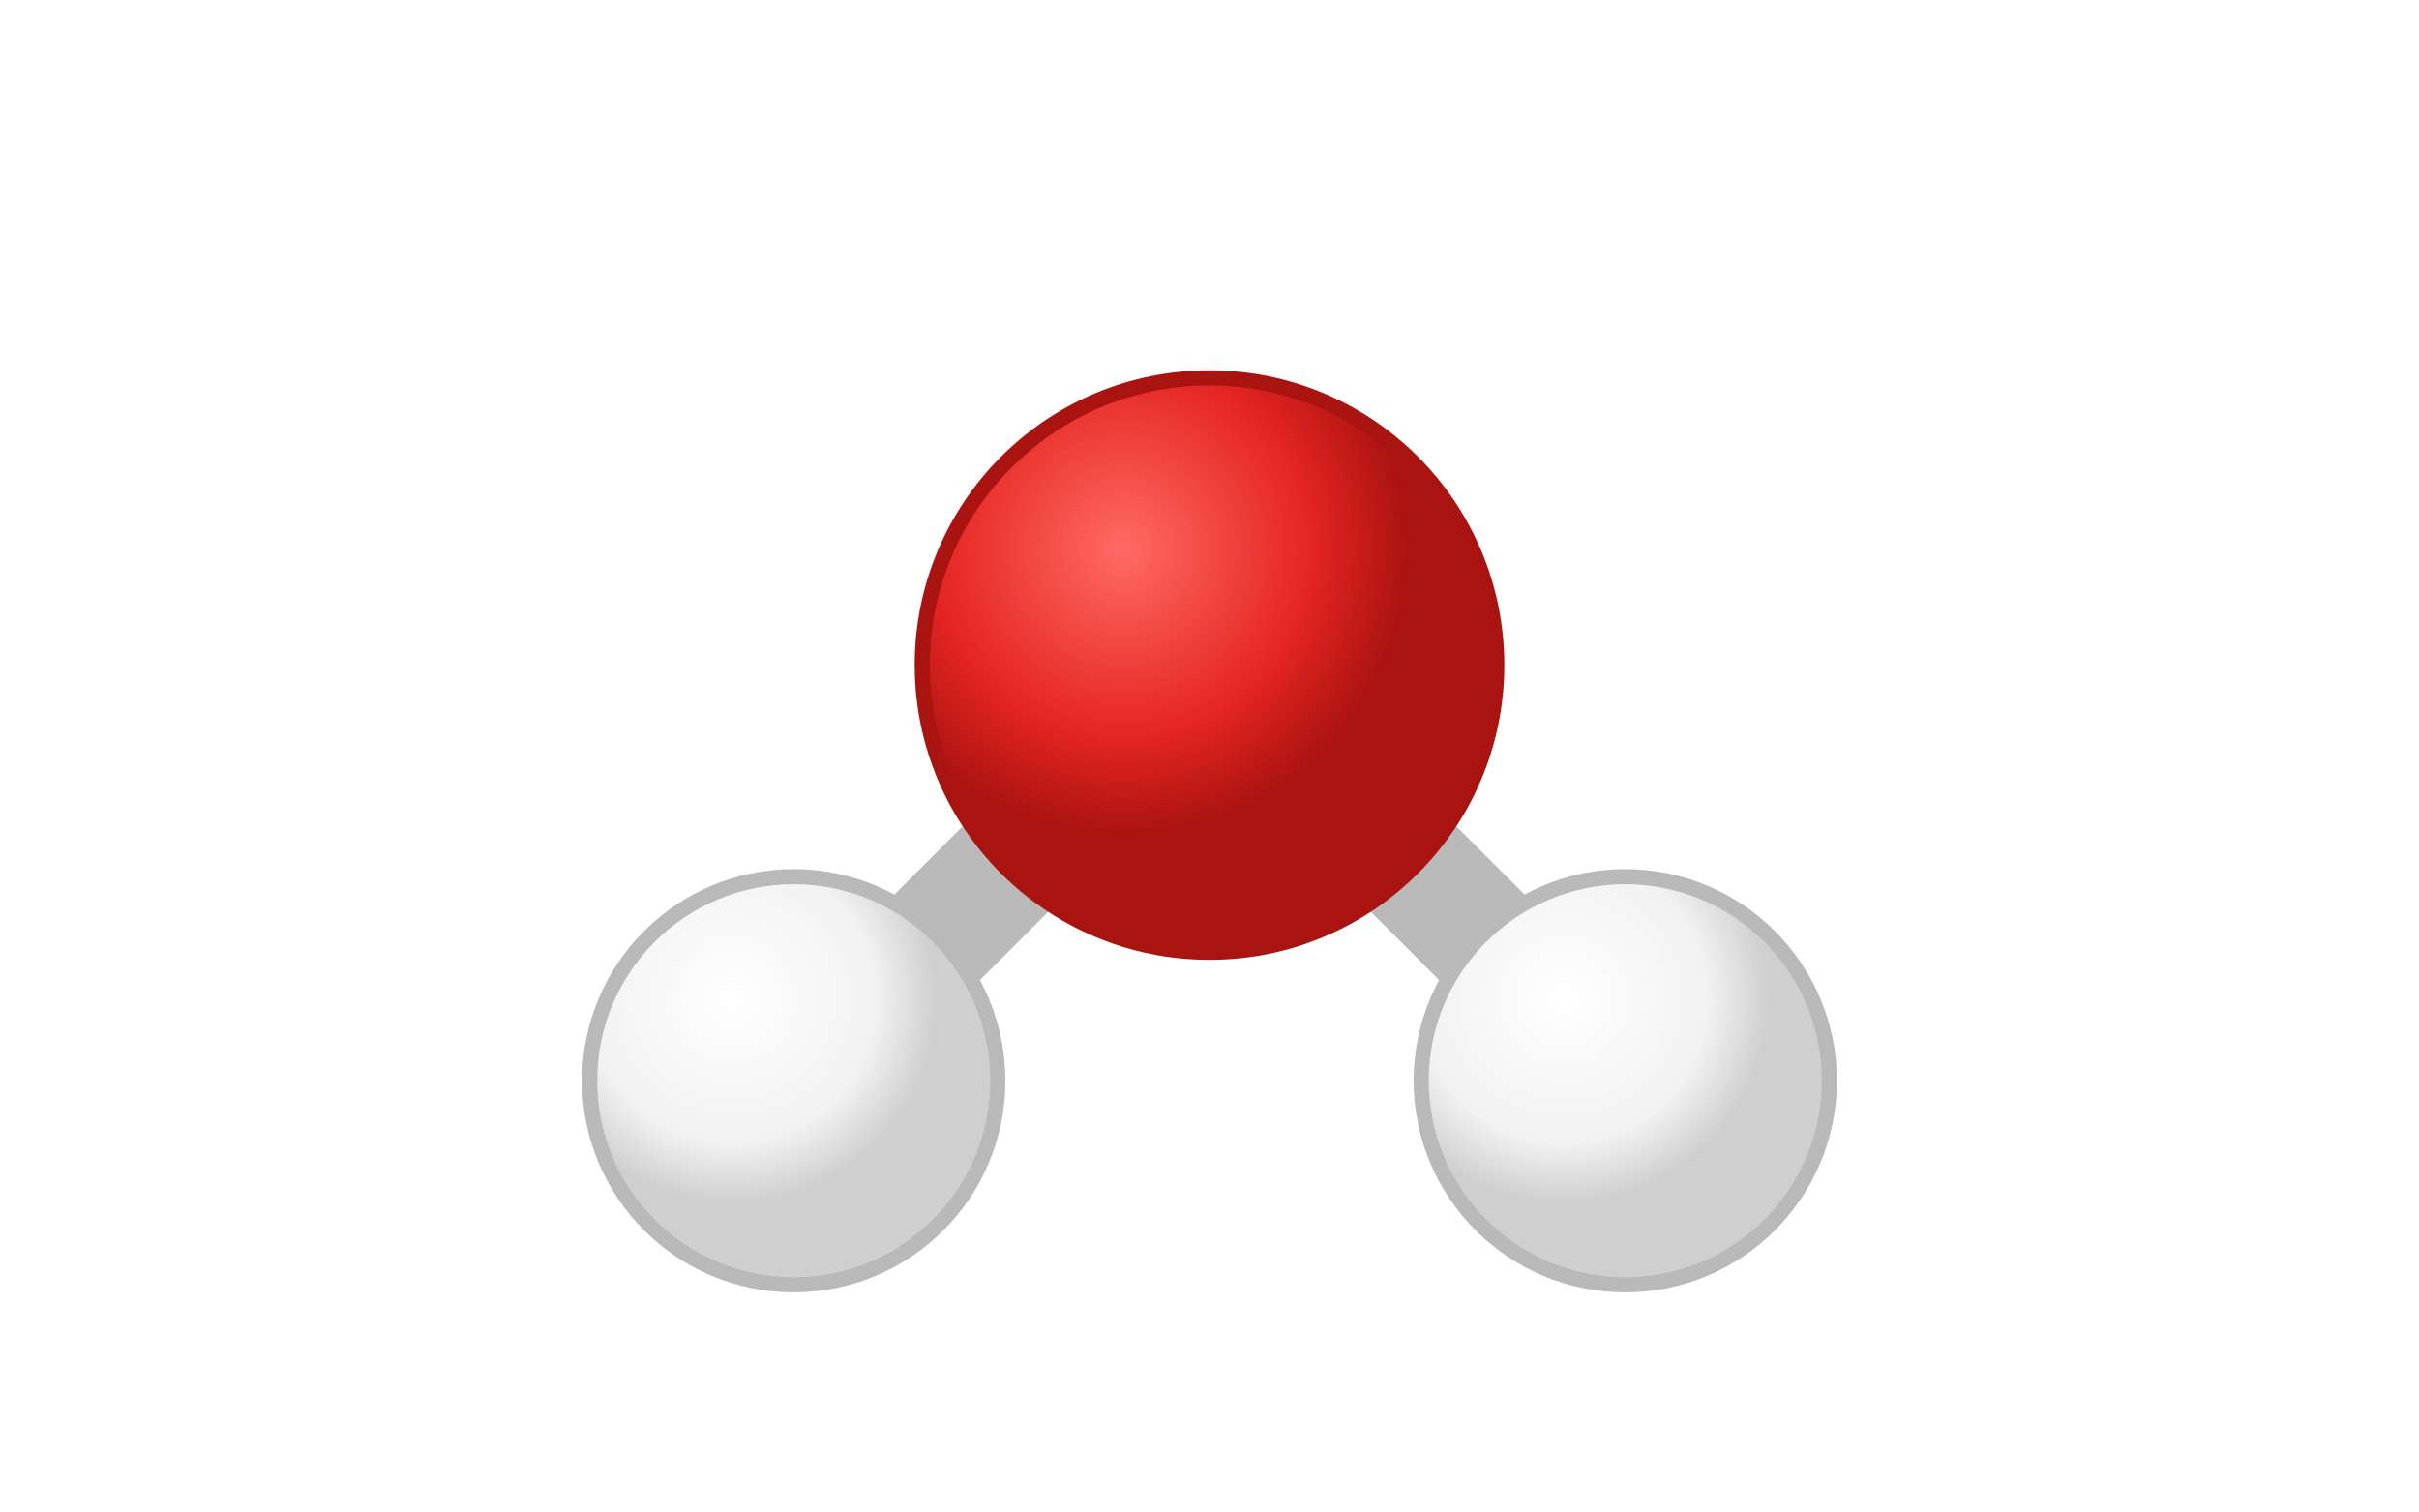
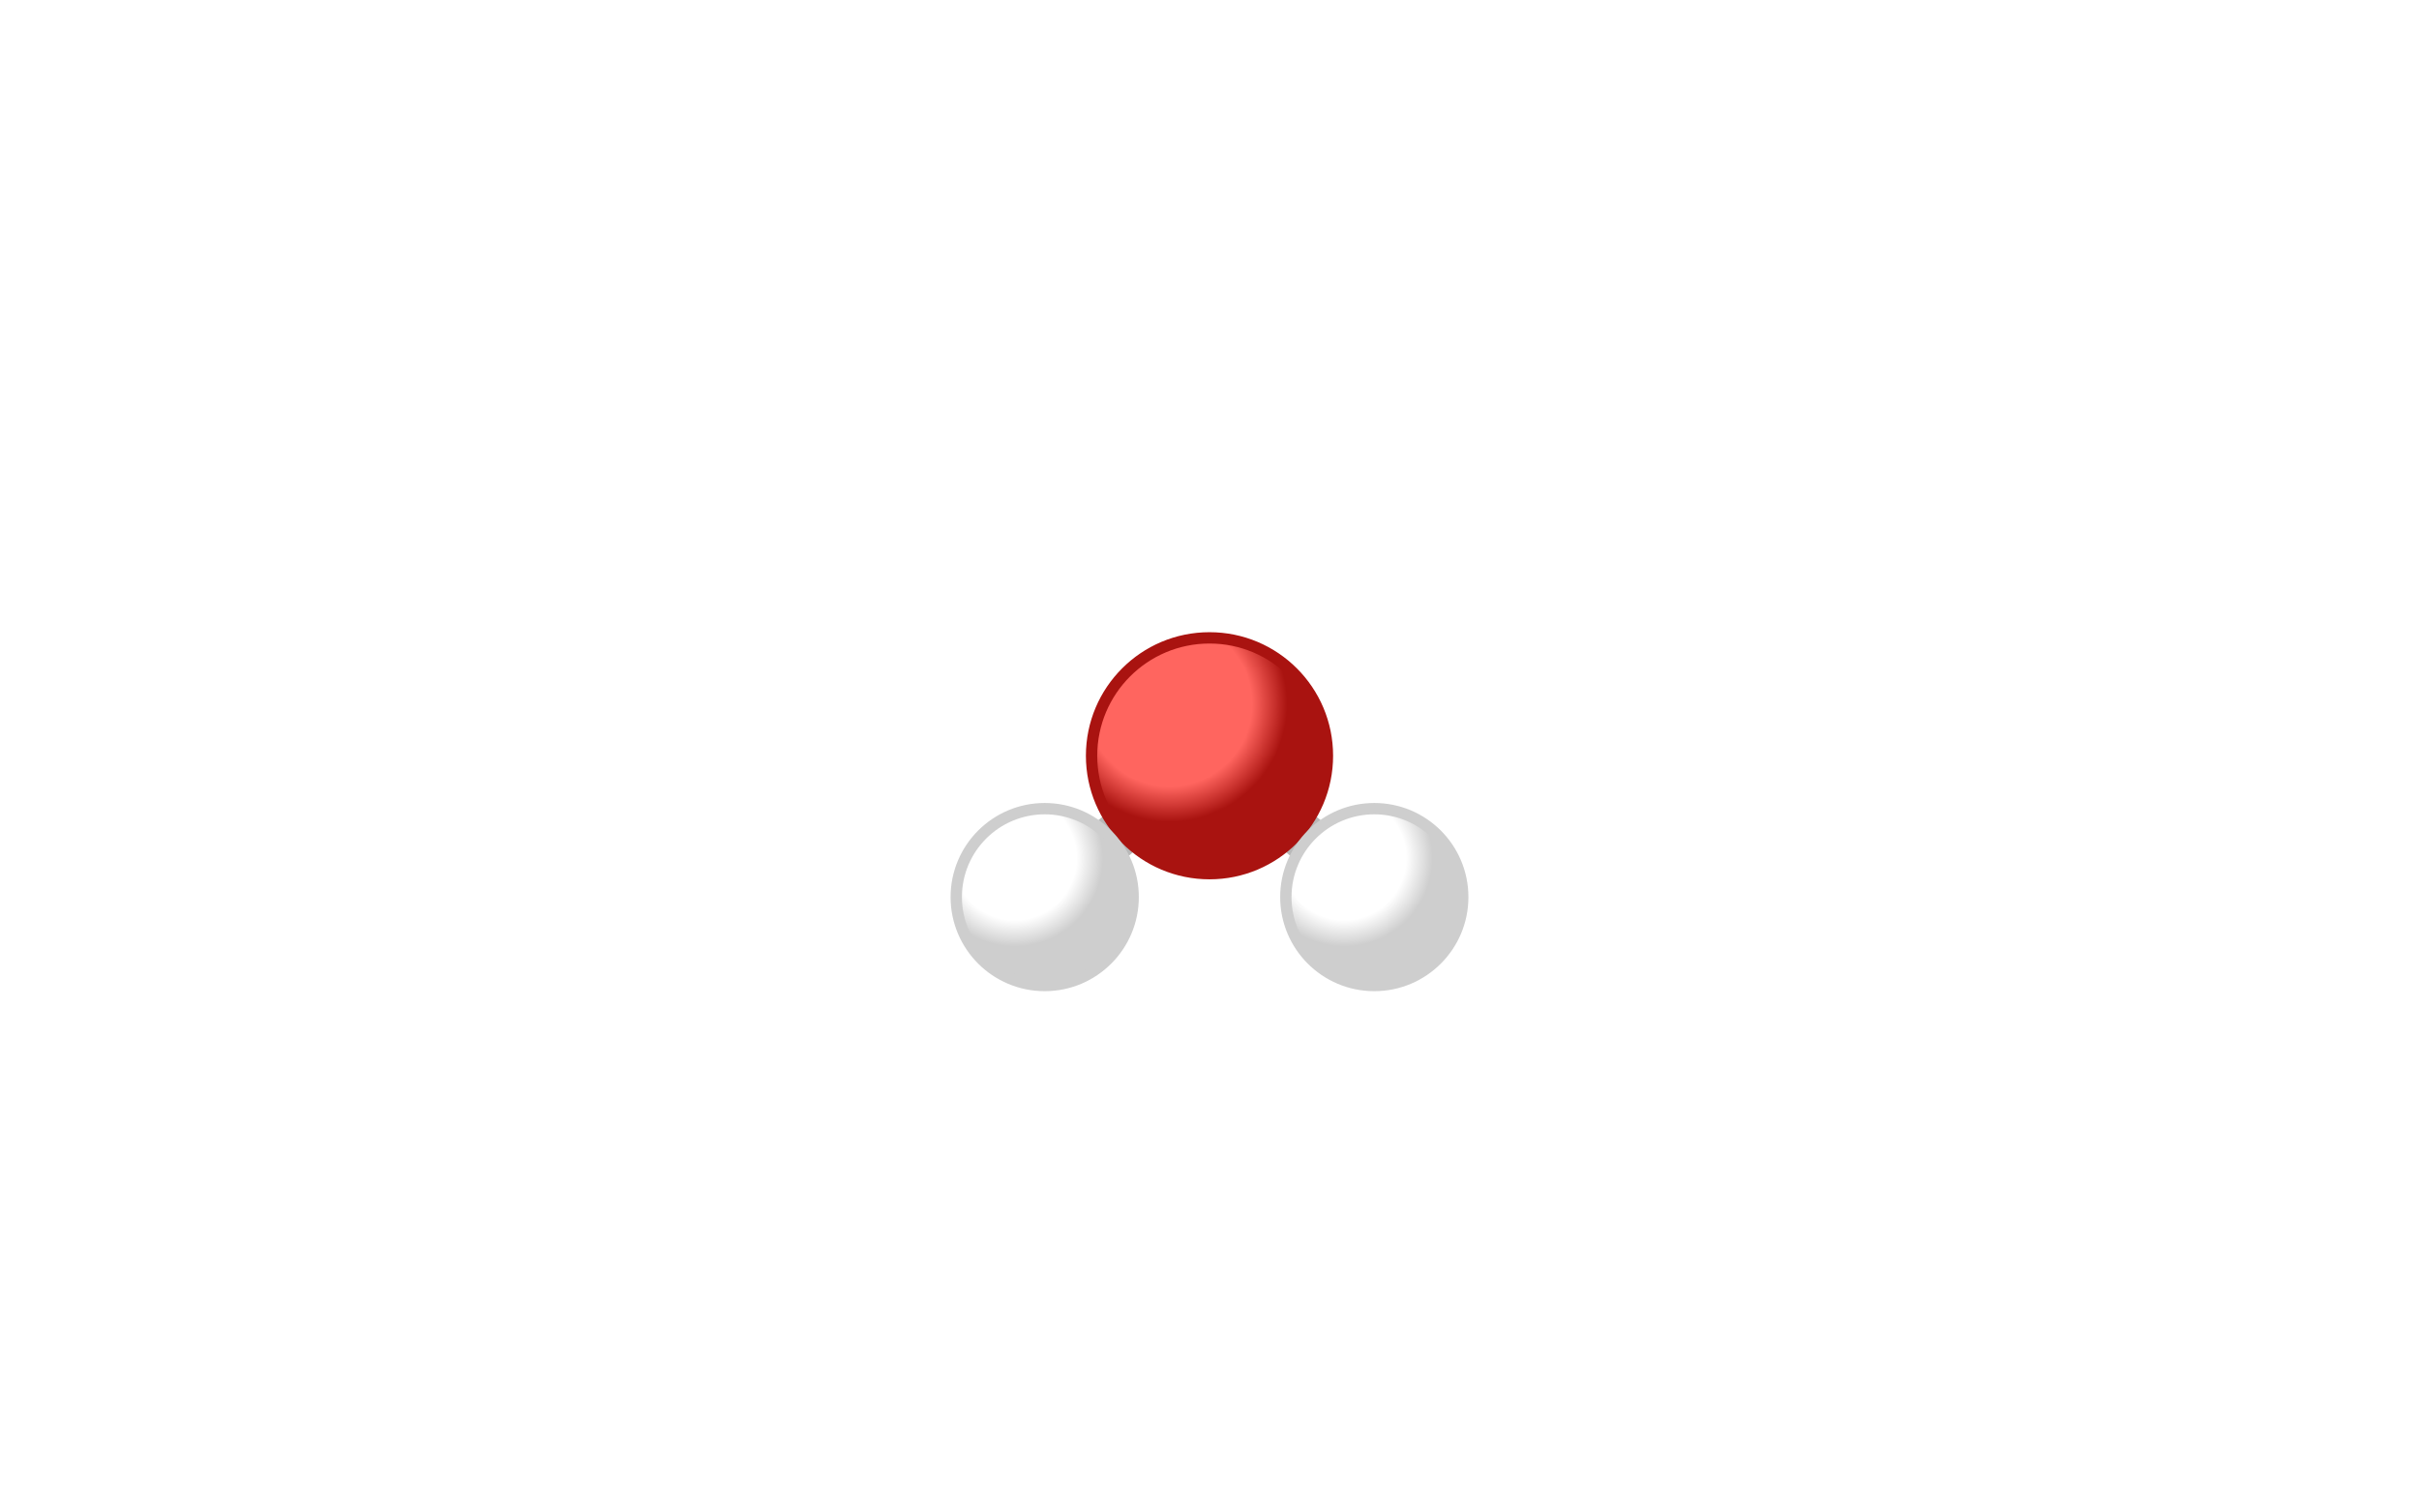
<svg xmlns="http://www.w3.org/2000/svg" width="320" height="200" viewBox="0 0 320 200">
  <defs>
-     <radialGradient id="gH" cx="35%" cy="30%">
+     <radialGradient id="gH" cx="33%" cy="28%">
      <stop offset="0%" stop-color="#ffffff" />
-       <stop offset="70%" stop-color="#f2f2f2" />
-       <stop offset="100%" stop-color="#cfcfcf" />
+       <stop offset="70%" stop-color="#ffffff" />
+       <stop offset="100%" stop-color="#cecece" />
    </radialGradient>
-     <radialGradient id="gC" cx="35%" cy="30%">
-       <stop offset="0%" stop-color="#666" />
-       <stop offset="65%" stop-color="#2b2b2b" />
-       <stop offset="100%" stop-color="#111" />
+     <radialGradient id="gC" cx="33%" cy="28%">
+       <stop offset="0%" stop-color="#555555" />
+       <stop offset="70%" stop-color="#555555" />
+       <stop offset="100%" stop-color="#111111" />
    </radialGradient>
-     <radialGradient id="gO" cx="35%" cy="30%">
-       <stop offset="0%" stop-color="#ff6a64" />
-       <stop offset="65%" stop-color="#e52521" />
+     <radialGradient id="gO" cx="33%" cy="28%">
+       <stop offset="0%" stop-color="#ff655f" />
+       <stop offset="70%" stop-color="#ff655f" />
      <stop offset="100%" stop-color="#a91310" />
    </radialGradient>
-     <radialGradient id="gN" cx="35%" cy="30%">
-       <stop offset="0%" stop-color="#6d92ef" />
-       <stop offset="65%" stop-color="#2456c7" />
+     <radialGradient id="gN" cx="33%" cy="28%">
+       <stop offset="0%" stop-color="#668fea" />
+       <stop offset="70%" stop-color="#668fea" />
      <stop offset="100%" stop-color="#173b8f" />
    </radialGradient>
+     <radialGradient id="gS" cx="33%" cy="28%">
+       <stop offset="0%" stop-color="#ffe25b" />
+       <stop offset="70%" stop-color="#ffe25b" />
+       <stop offset="100%" stop-color="#c49a00" />
+     </radialGradient>
+     <radialGradient id="gCl" cx="33%" cy="28%">
+       <stop offset="0%" stop-color="#68d86c" />
+       <stop offset="70%" stop-color="#68d86c" />
+       <stop offset="100%" stop-color="#178a28" />
+     </radialGradient>
  </defs>
-   <line x1="160" y1="88" x2="105" y2="143" stroke="#b9b9b9" stroke-width="16" stroke-linecap="round" />
-   <line x1="160" y1="88" x2="215" y2="143" stroke="#b9b9b9" stroke-width="16" stroke-linecap="round" />
-   <circle cx="105" cy="143" r="27" fill="url(#gH)" stroke="#b9b9b9" stroke-width="2" />
-   <circle cx="215" cy="143" r="27" fill="url(#gH)" stroke="#b9b9b9" stroke-width="2" />
-   <circle cx="160" cy="88" r="38" fill="url(#gO)" stroke="#a91310" stroke-width="2" />
+   <line x1="160.0" y1="100.0" x2="138.2" y2="118.7" stroke="#b8b8b8" stroke-width="6.2" stroke-linecap="round" />
+   <line x1="160.0" y1="100.0" x2="181.8" y2="118.7" stroke="#b8b8b8" stroke-width="6.2" stroke-linecap="round" />
+   <circle cx="160.0" cy="100.0" r="15.6" fill="url(#gO)" stroke="#a91310" stroke-width="1.5" />
+   <circle cx="138.2" cy="118.7" r="11.7" fill="url(#gH)" stroke="#cecece" stroke-width="1.5" />
+   <circle cx="181.8" cy="118.7" r="11.7" fill="url(#gH)" stroke="#cecece" stroke-width="1.5" />
</svg>
